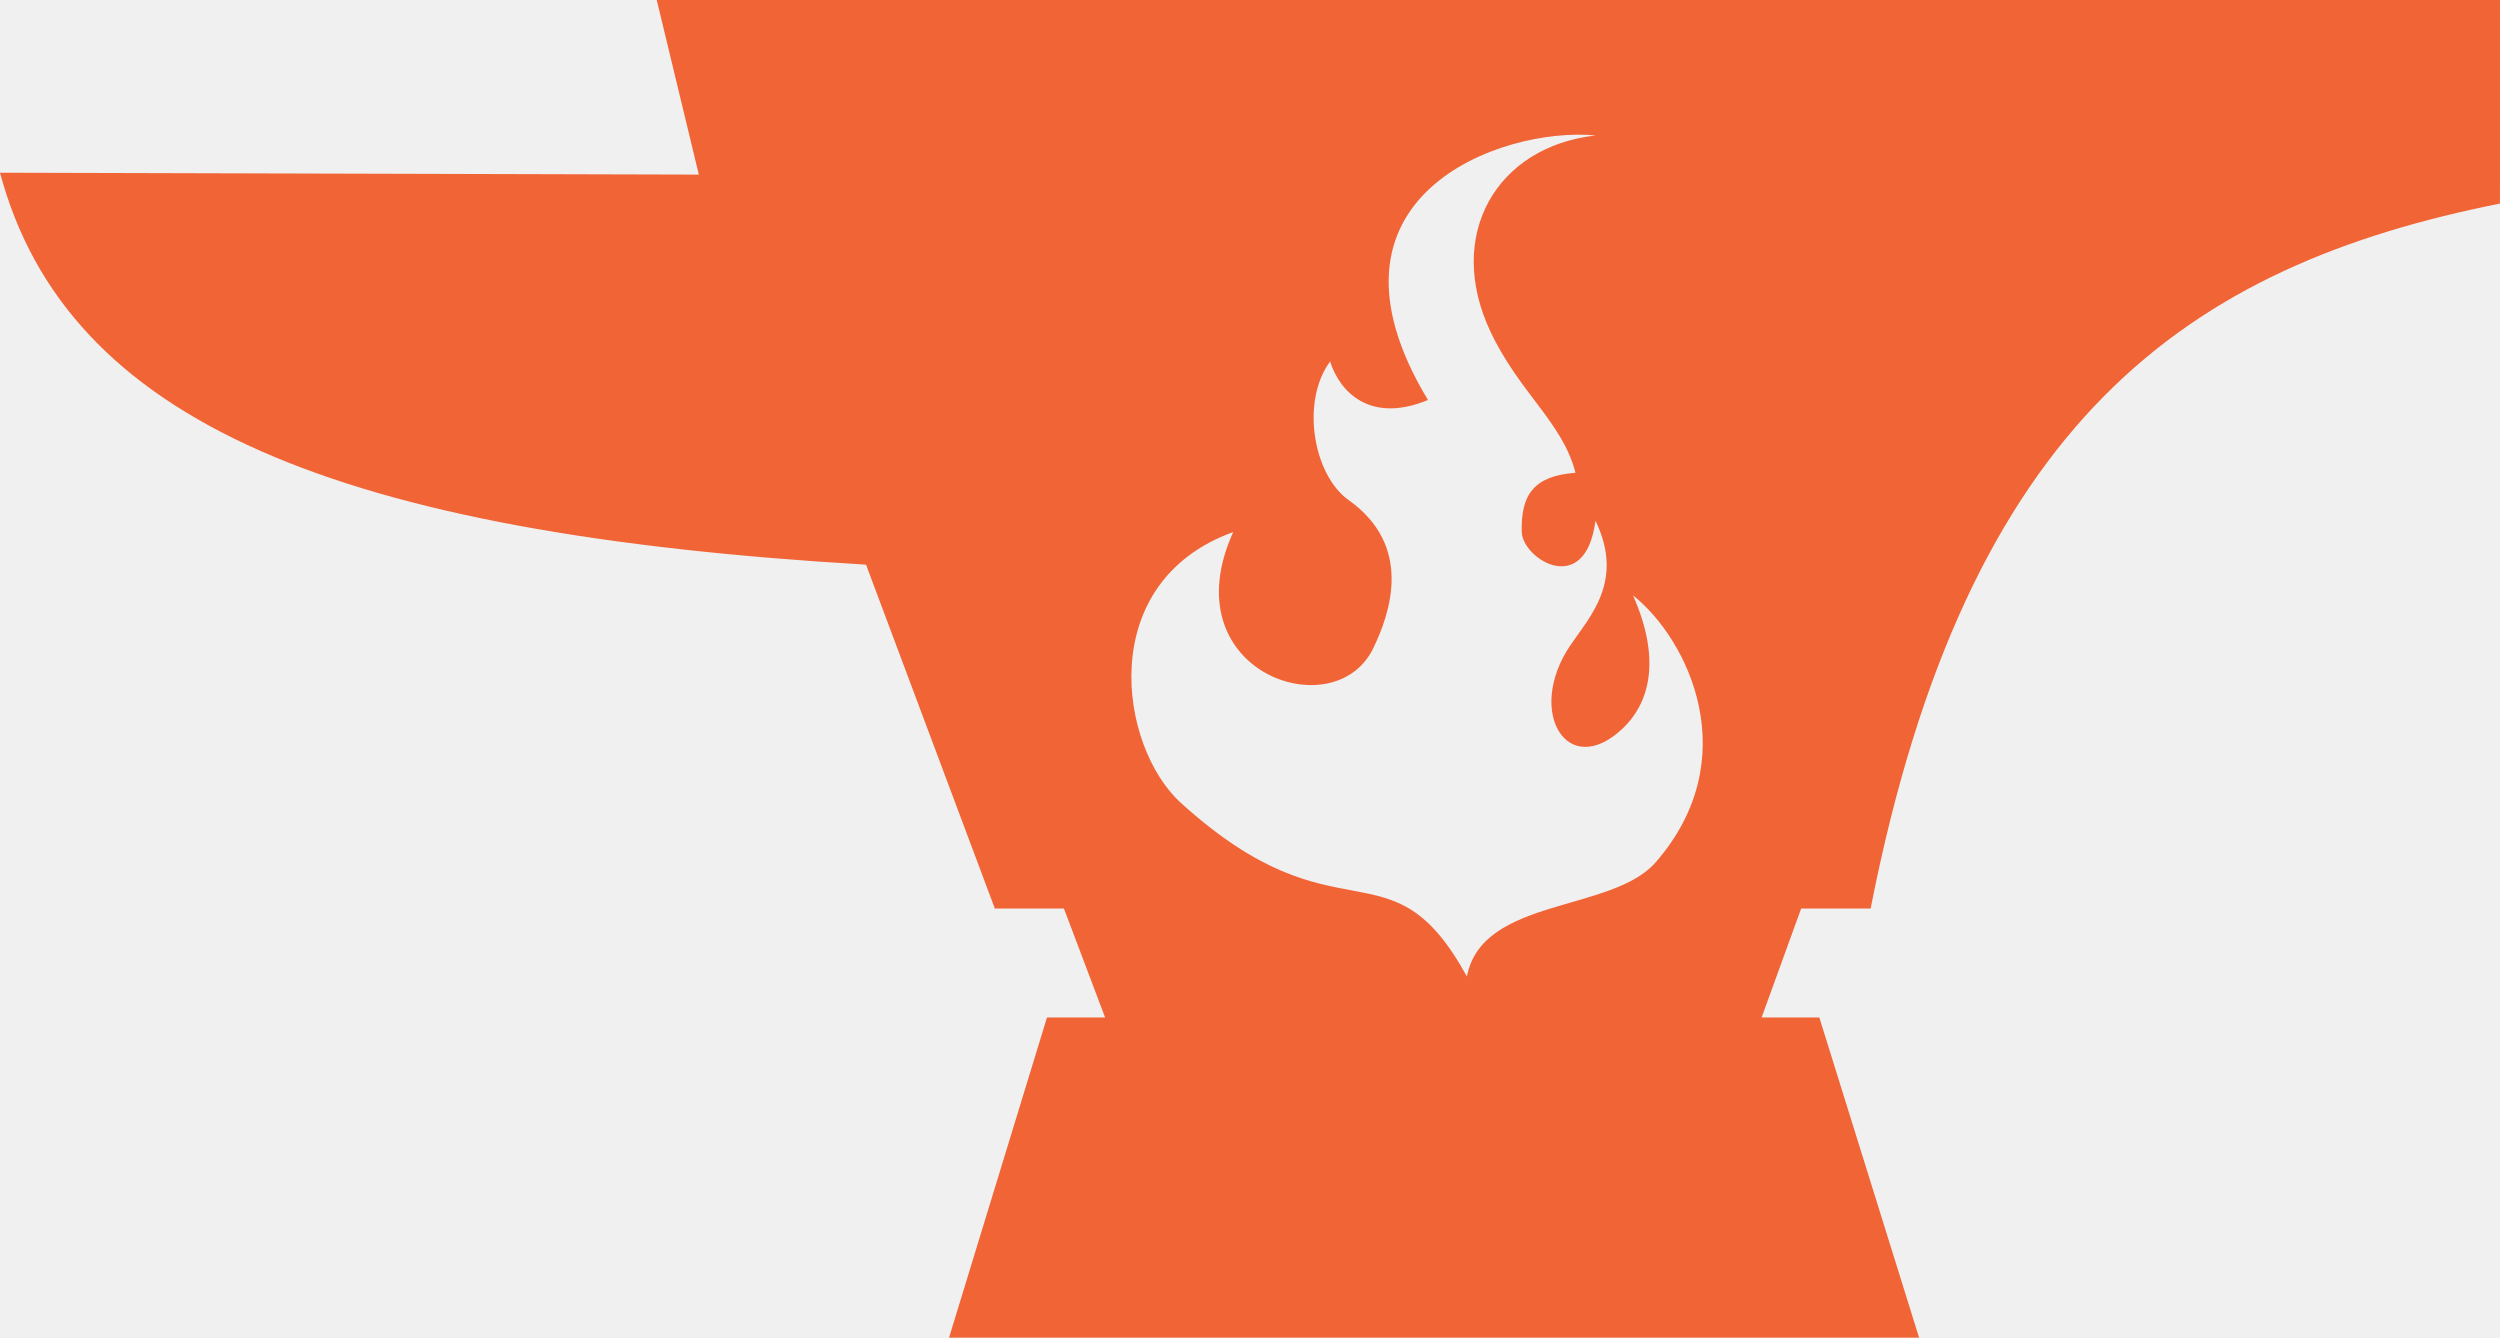
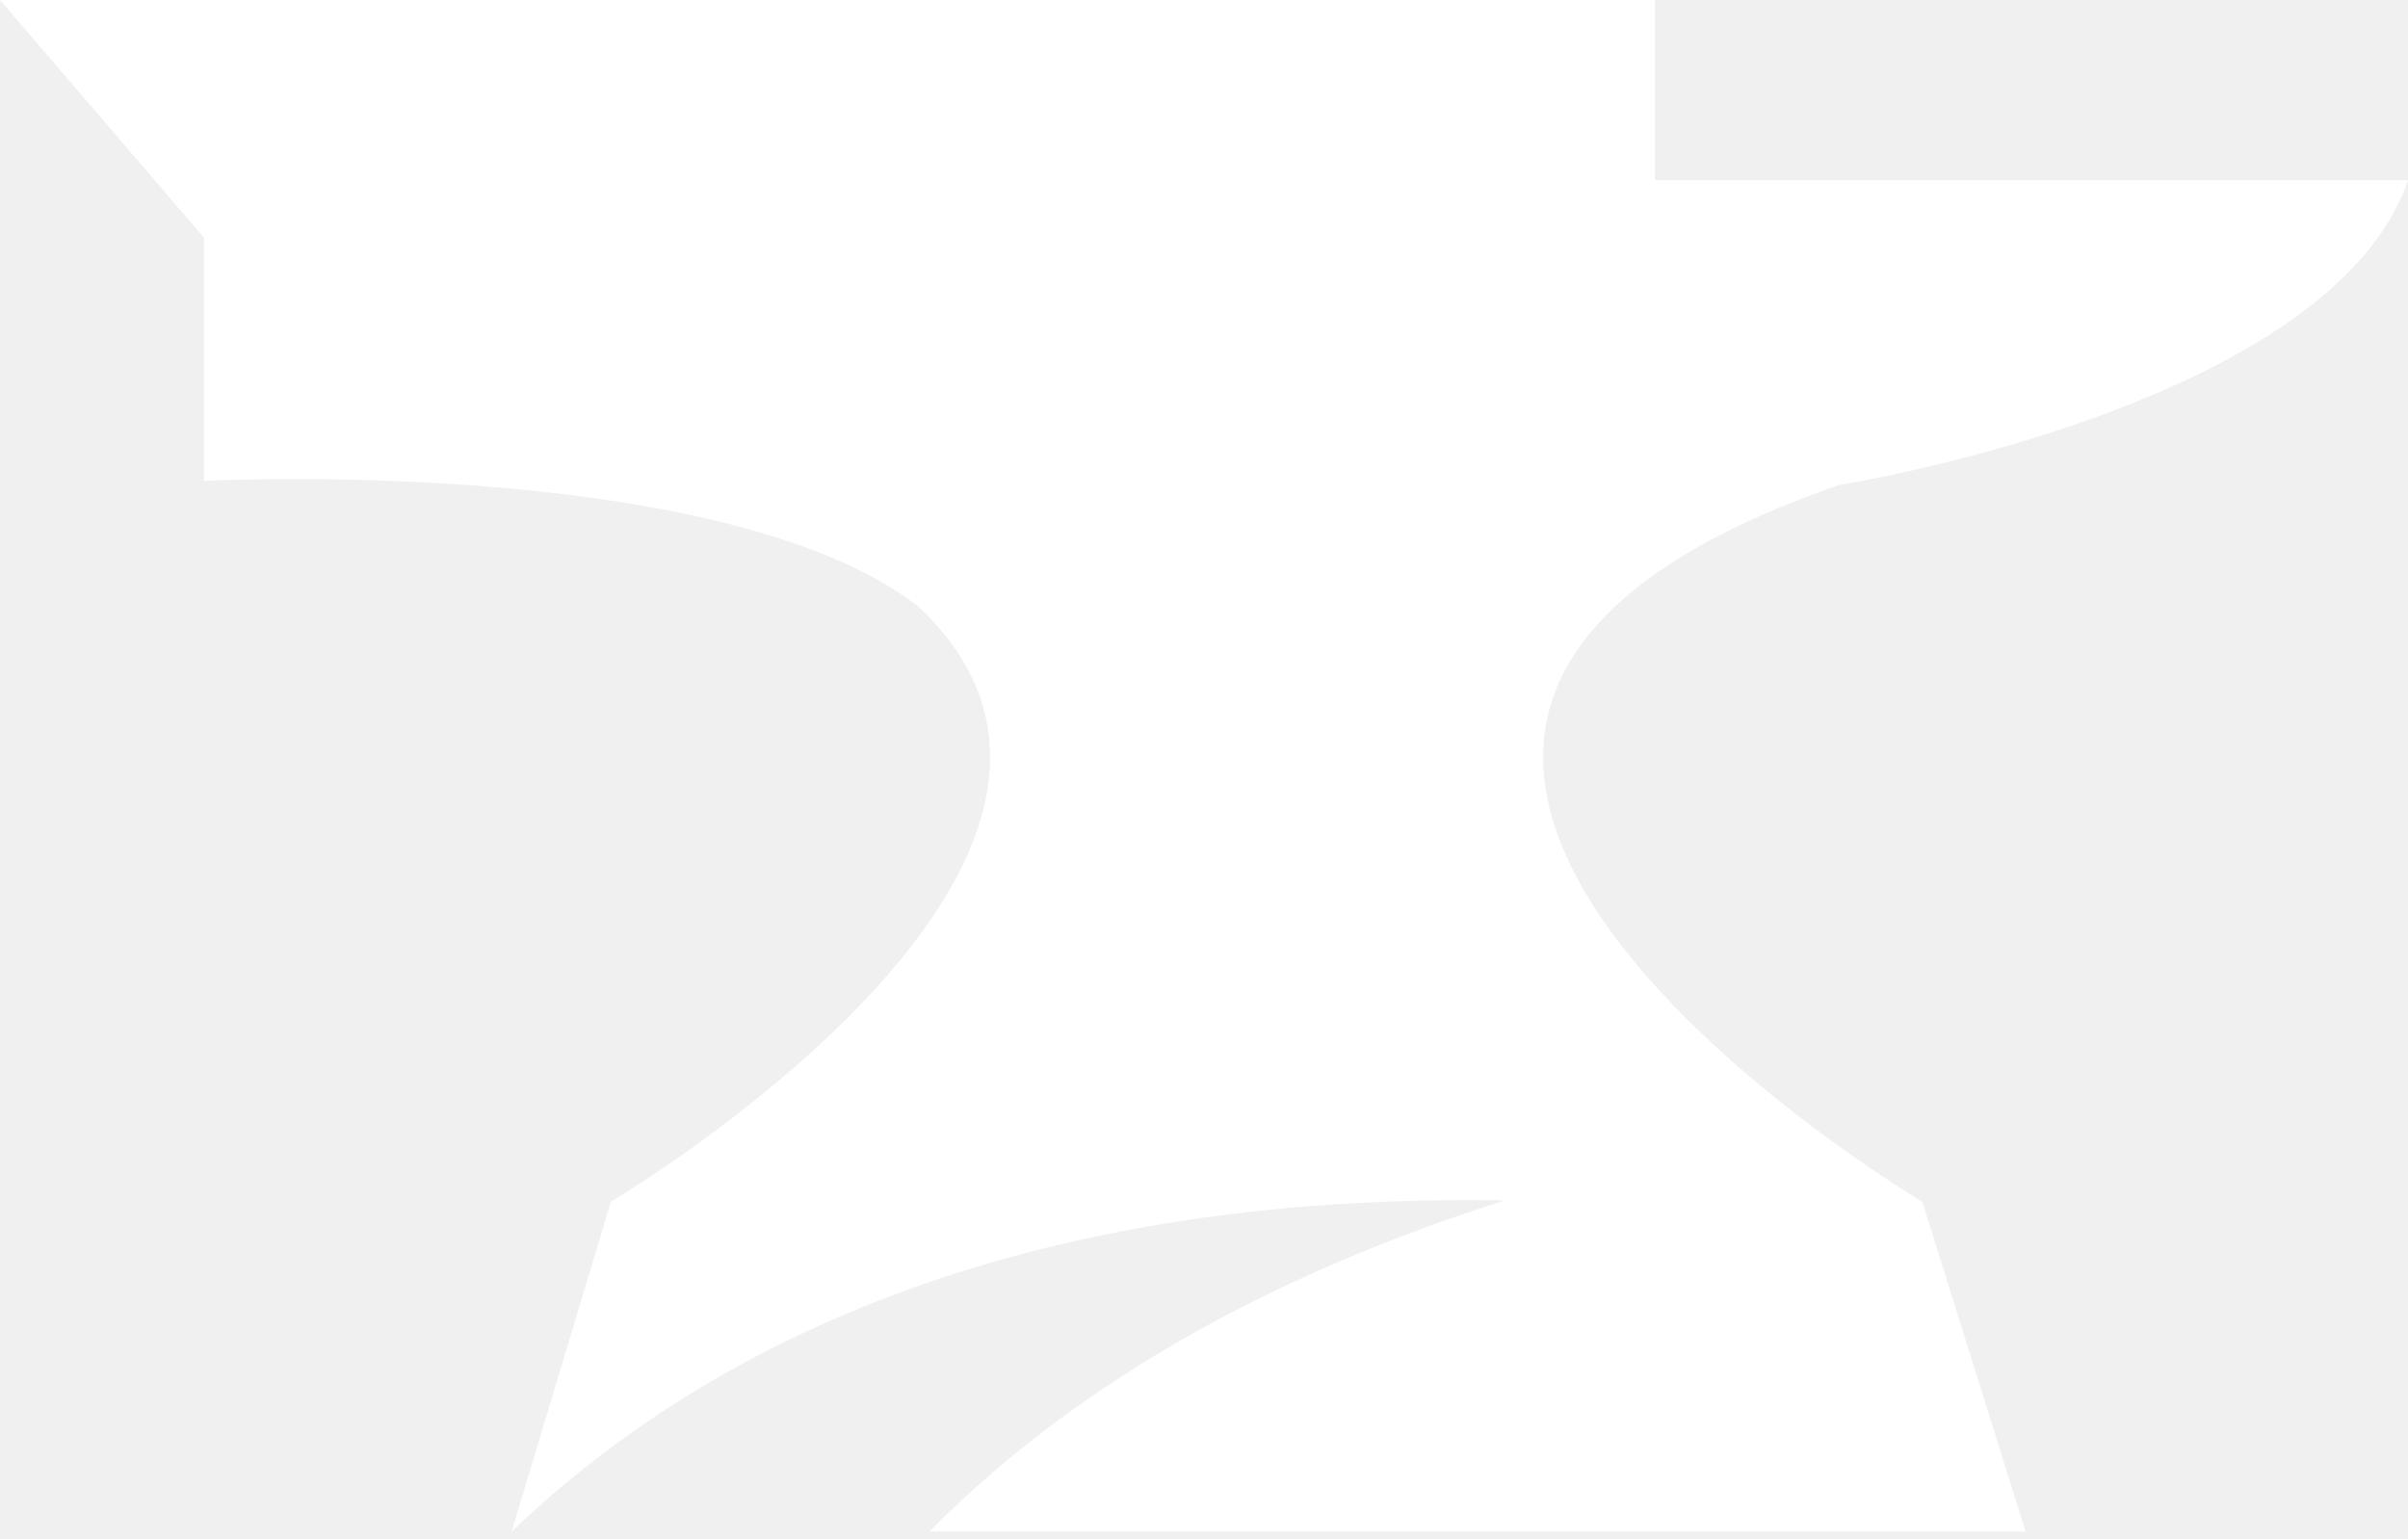
- <svg xmlns="http://www.w3.org/2000/svg" viewBox="0 0 100 53.5">
-   <path fill="#F16436" fill-rule="evenodd" d="M0 6.908l27.953.076L26.269 0h73.745l-.016 8.143C87.5 10.635 78.673 16.775 74.825 36.34H72.046l-1.581 4.359h2.308l3.991 12.809H37.961l3.918-12.809h2.325l-1.647-4.359h-2.764l-5.152-13.754C13.52 21.344 2.675 16.904 0 6.908zM58.677 39.062c-3.082-5.622-5.106-1.197-11.445-6.95-2.473-2.244-3.459-8.82 2.097-10.83-2.526 5.575 4.03 7.856 5.59 4.668.709-1.449 1.604-4.12-.98-5.952-1.392-.987-1.928-3.913-.736-5.539.384 1.209 1.594 2.501 3.916 1.541-4.919-8.14 2.934-10.946 6.71-10.582-3.969.441-6.025 3.977-4.22 7.827 1.15 2.452 2.901 3.659 3.41 5.666-1.695.126-2.185.906-2.15 2.362.027 1.089 2.55 2.665 2.949-.446 1.175 2.425-.241 3.85-1.013 4.998-1.782 2.651-.104 5.411 2.11 3.307.955-.907 1.615-2.581.405-5.318 2.229 1.776 4.506 6.545.908 10.677-1.756 2.017-6.951 1.391-7.551 4.569z" />
+ <svg xmlns="http://www.w3.org/2000/svg" width="252" height="161" viewBox="0 0 252 161" fill="none">
+   <path d="M192.422 50.77C192.422 50.77 243.874 42.622 252 18.857H173.181V0H0L21.334 24.862V50.335C21.334 50.335 75.164 47.524 95.987 63.382C124.489 89.914 63.929 125.779 63.929 125.779L53.545 160.291C69.784 144.762 100.733 124.673 157.478 125.641C135.884 132.495 114.171 143.201 97.267 160.291H211.977L201.175 125.779C201.175 125.779 118.036 76.544 192.422 50.774V50.77Z" fill="white" />
</svg>
